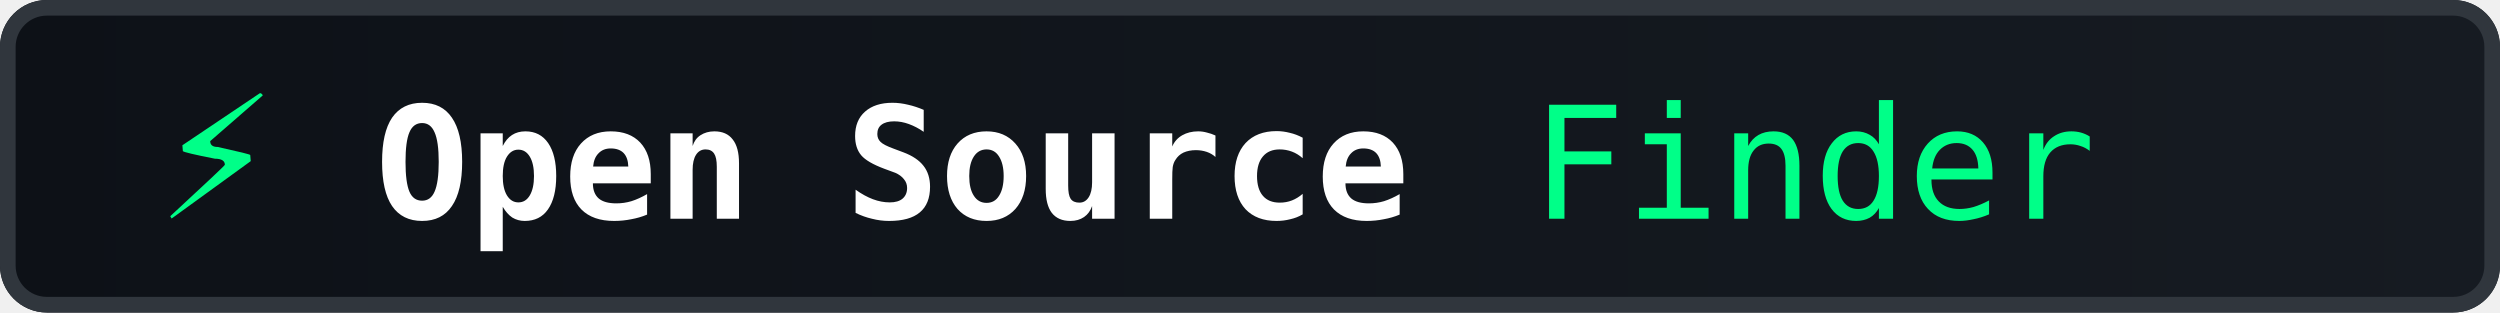
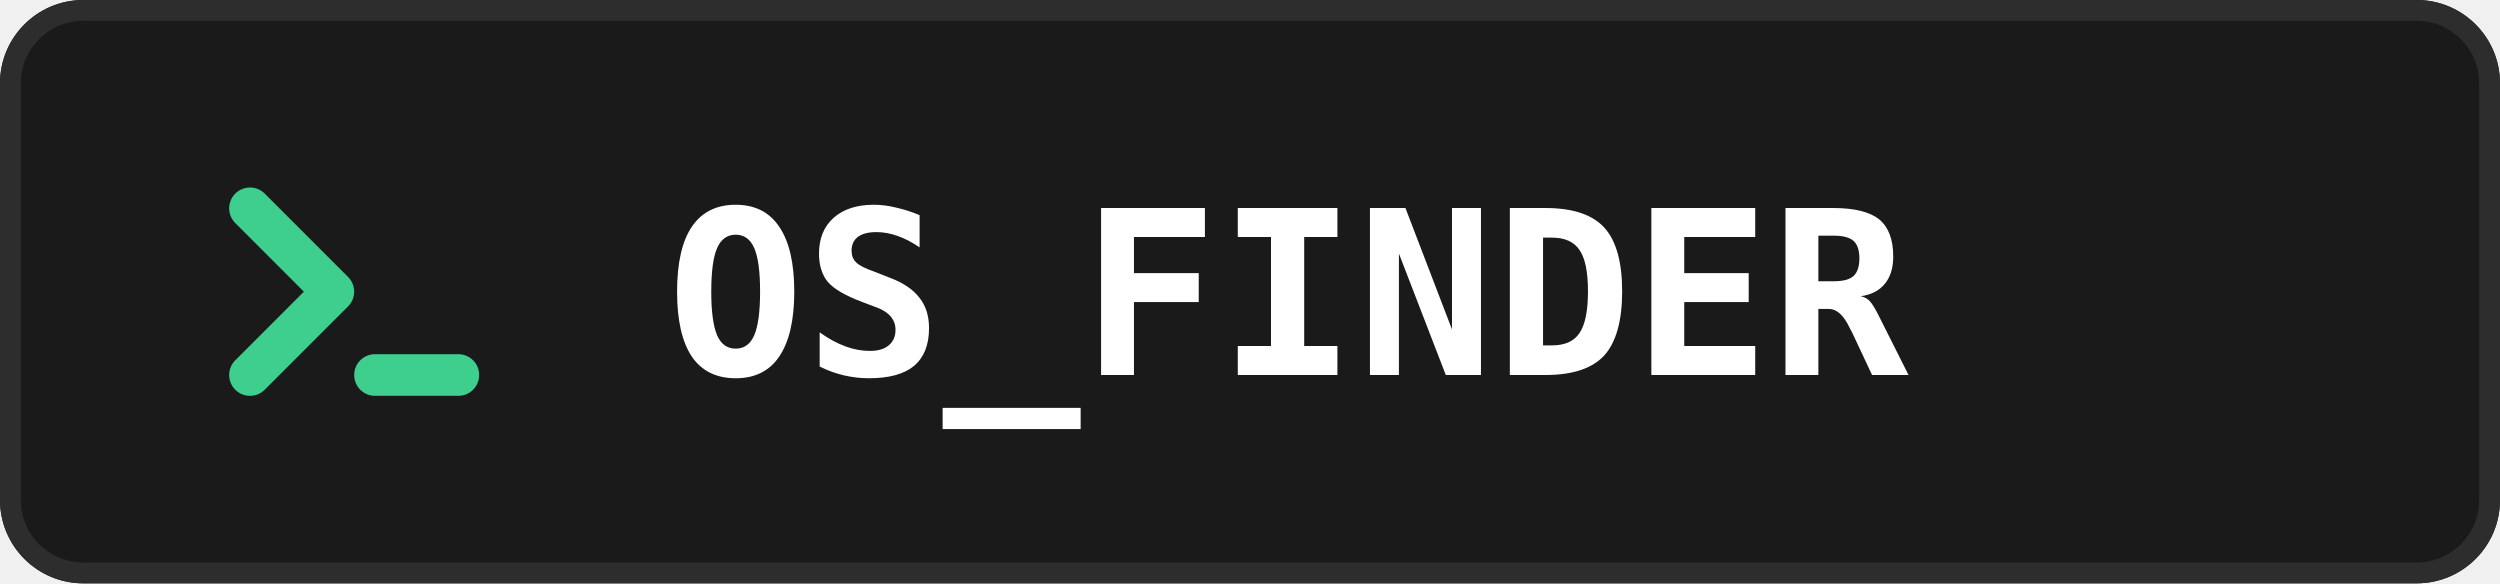
- <svg xmlns="http://www.w3.org/2000/svg" width="160" height="20" viewBox="0 0 160 20">
+ <svg xmlns="http://www.w3.org/2000/svg" width="120" height="28" viewBox="0 0 120 28">
  <defs>
    <linearGradient id="bg" x1="0%" y1="0%" x2="100%" y2="0%">
-       <stop offset="0%" style="stop-color:#0d1117" />
-       <stop offset="100%" style="stop-color:#161b22" />
+       <stop offset="0%" style="stop-color:#1a1a1a" />
+       <stop offset="100%" style="stop-color:#1a1a1a" />
    </linearGradient>
  </defs>
-   <rect width="160" height="20" rx="3" fill="url(#bg)" />
-   <rect x="0.5" y="0.5" width="159" height="19" rx="2.5" fill="none" stroke="#30363d" />
-   <text x="10" y="14" font-family="monospace" font-size="11" fill="#00ff88">⚡</text>
-   <text x="24" y="14" font-family="monospace" font-size="10" font-weight="bold" fill="#ffffff">Open Source</text>
-   <text x="98" y="14" font-family="monospace" font-size="10" fill="#00ff88">Finder</text>
+   <rect width="120" height="28" rx="4" fill="url(#bg)" />
+   <rect x="0.5" y="0.5" width="119" height="27" rx="3.5" fill="none" stroke="#2d2d2d" />
+   <path d="M12 10L16 14L12 18" stroke="#3ECF8E" stroke-width="2" stroke-linecap="round" stroke-linejoin="round" fill="none" />
+   <line x1="18" y1="18" x2="22" y2="18" stroke="#3ECF8E" stroke-width="2" stroke-linecap="round" />
+   <text x="32" y="18" font-family="monospace" font-size="11" font-weight="bold" fill="#ffffff">OS_FINDER</text>
</svg>
